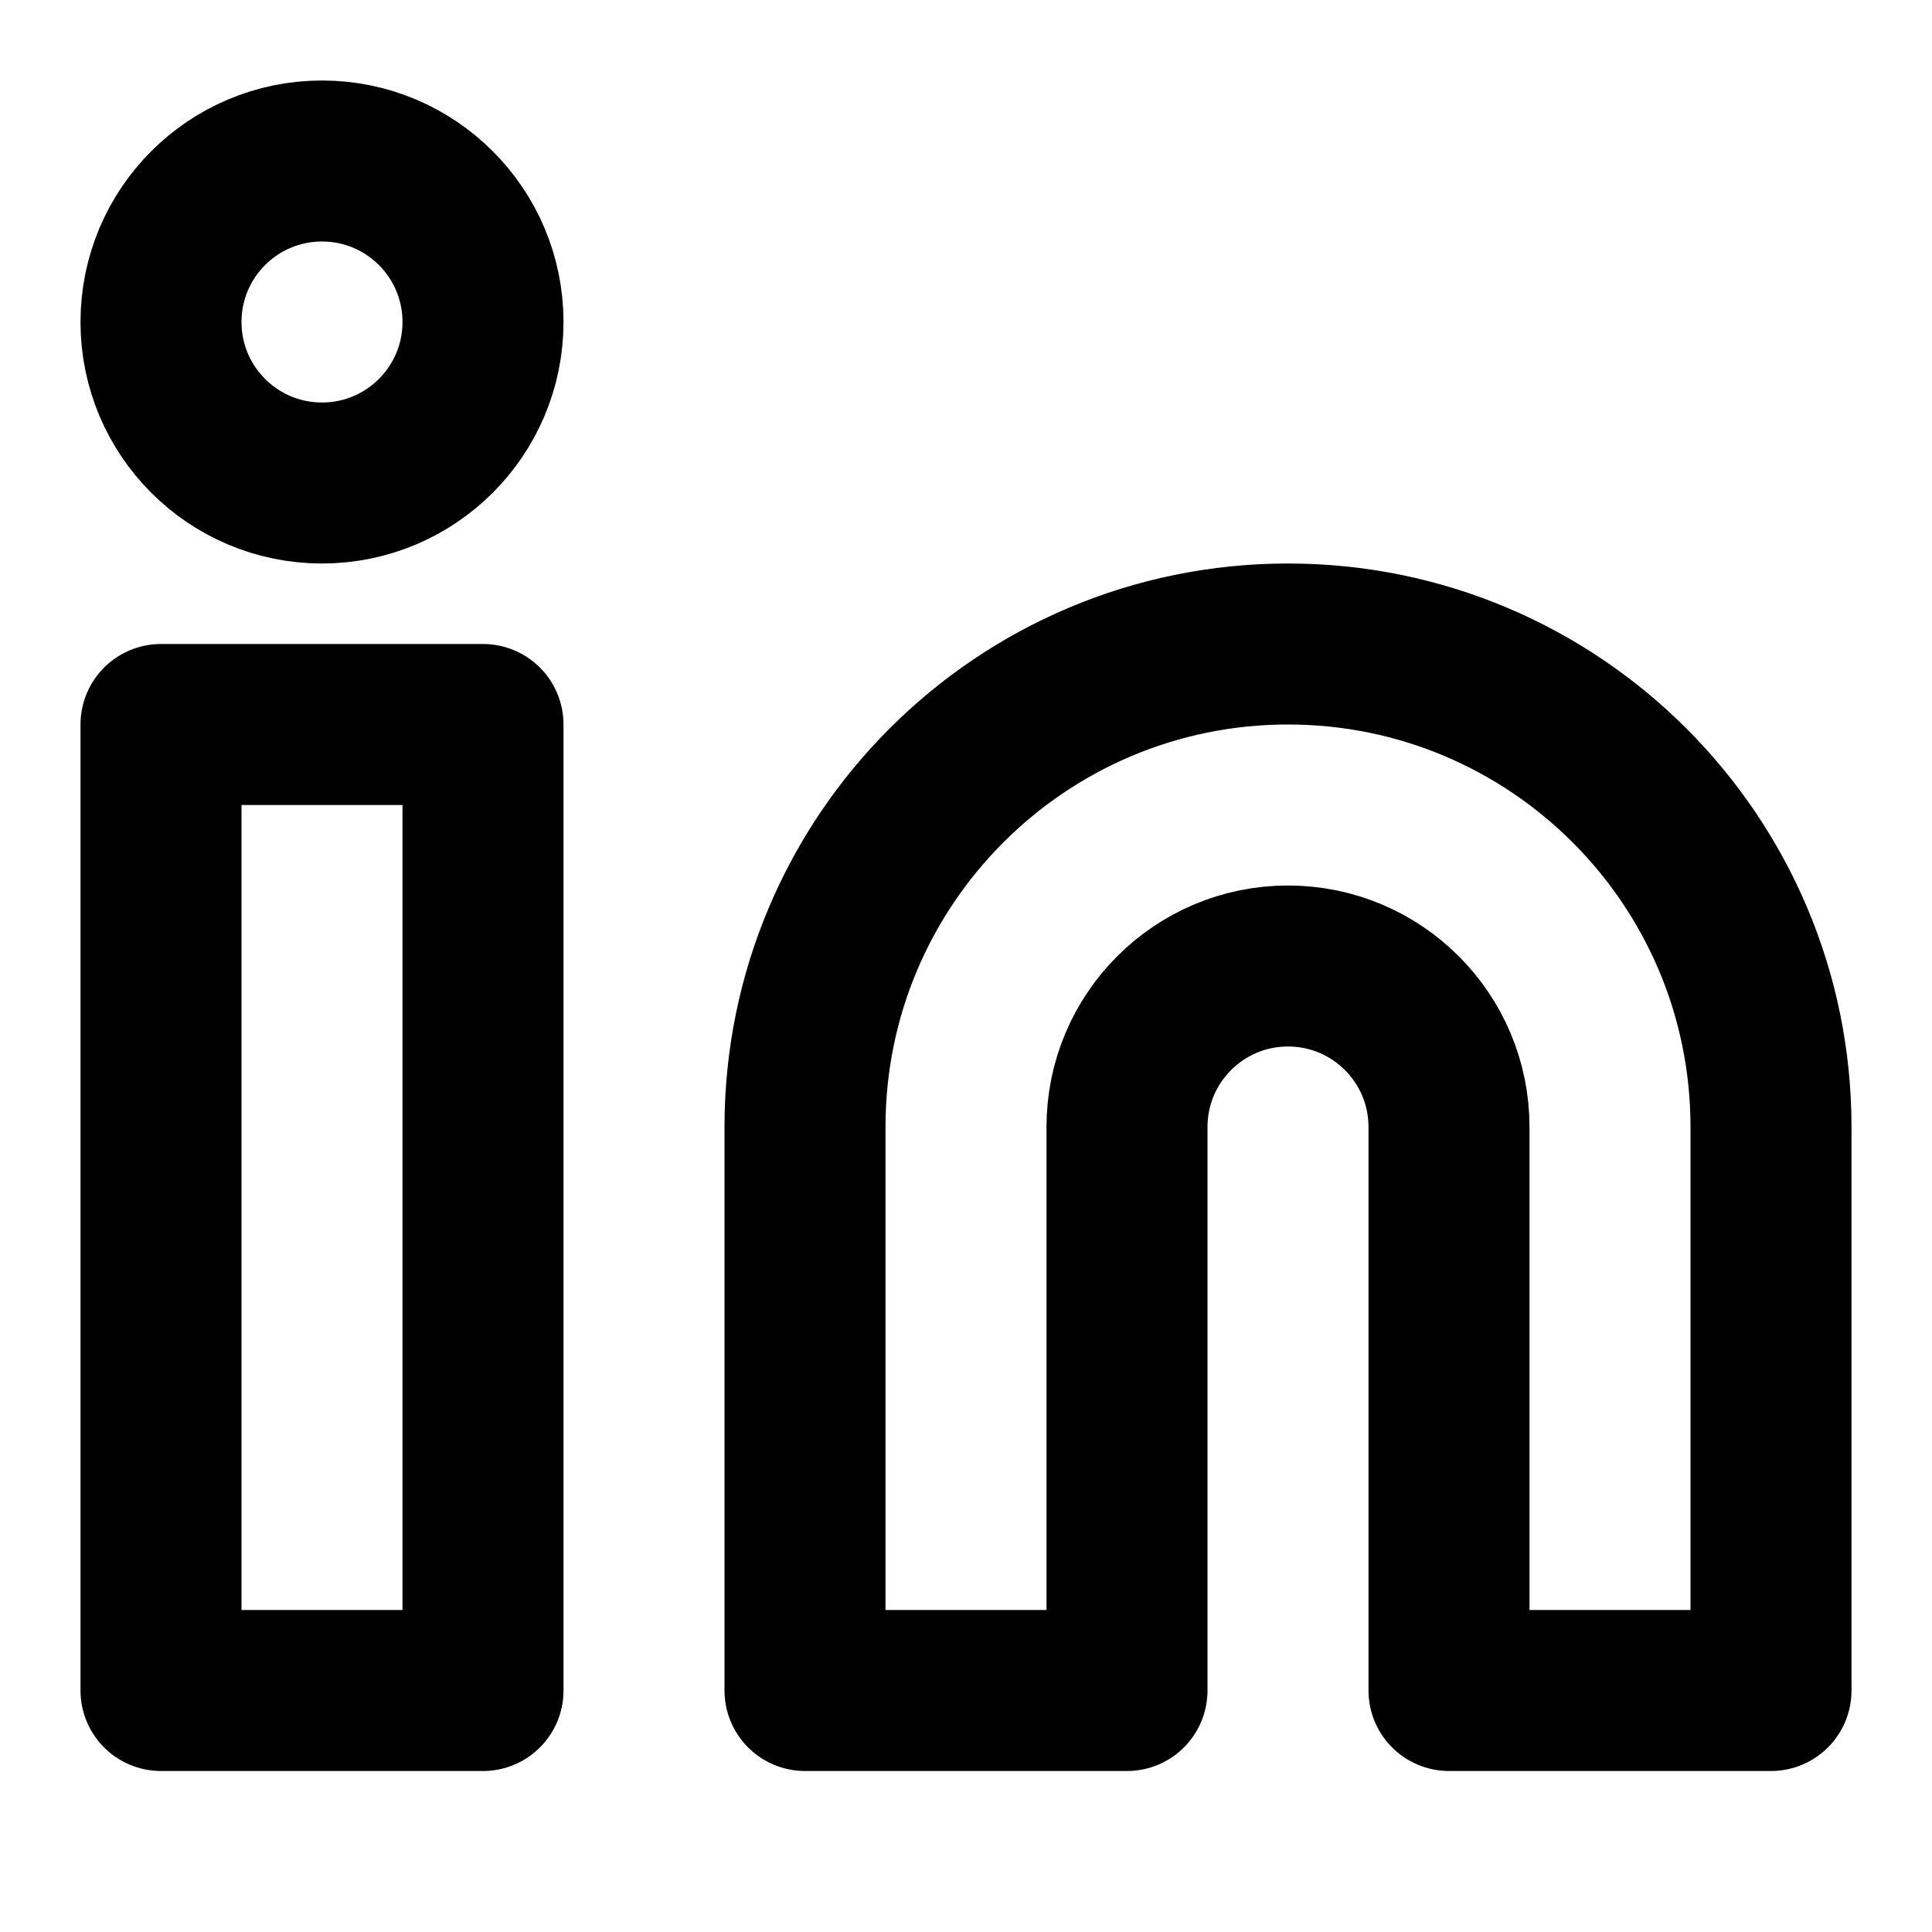
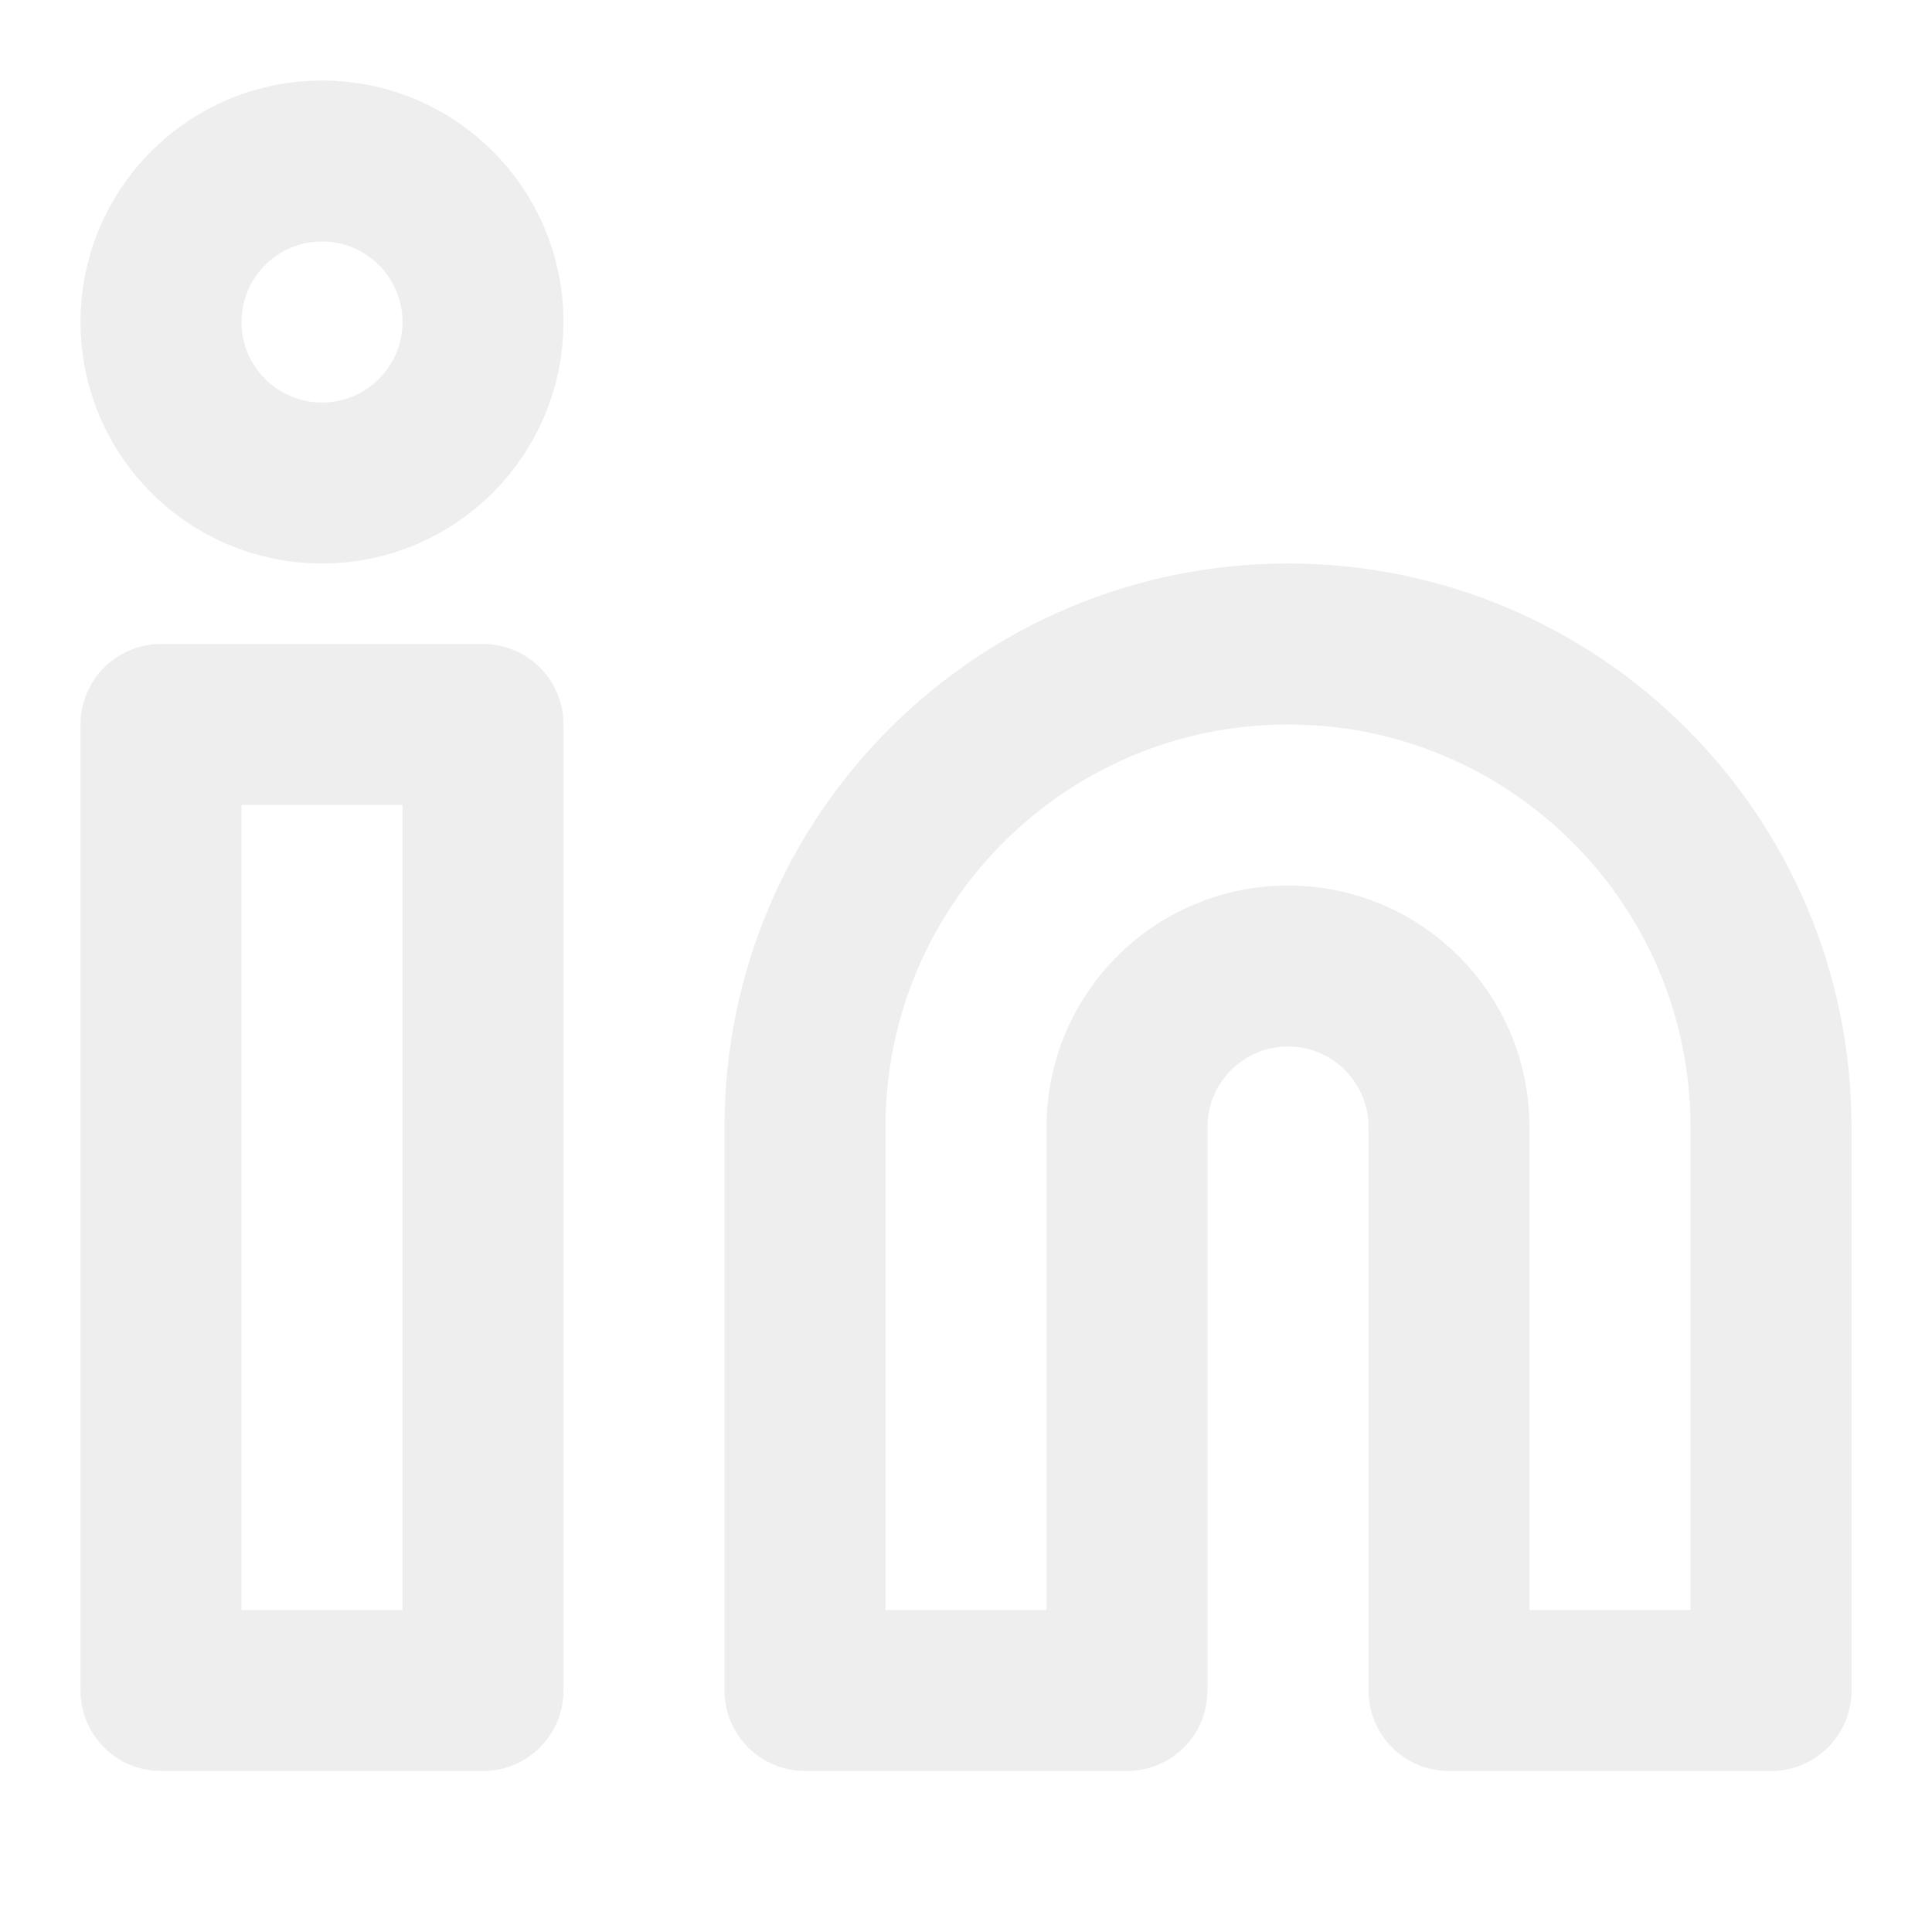
- <svg xmlns="http://www.w3.org/2000/svg" width="24" height="24" viewBox="0 0 24 24" fill="none" stroke="currentColor" stroke-width="2" stroke-linecap="round" stroke-linejoin="round" class="feather feather-linkedin">
+ <svg xmlns="http://www.w3.org/2000/svg" width="24" height="24" viewBox="0 0 24 24" fill="none" stroke="#eeeeee" stroke-width="2" stroke-linecap="round" stroke-linejoin="round" class="feather feather-linkedin">
  <path d="M16 8a6 6 0 0 1 6 6v7h-4v-7a2 2 0 0 0-2-2 2 2 0 0 0-2 2v7h-4v-7a6 6 0 0 1 6-6z" />
  <rect x="2" y="9" width="4" height="12" />
  <circle cx="4" cy="4" r="2" />
</svg>
